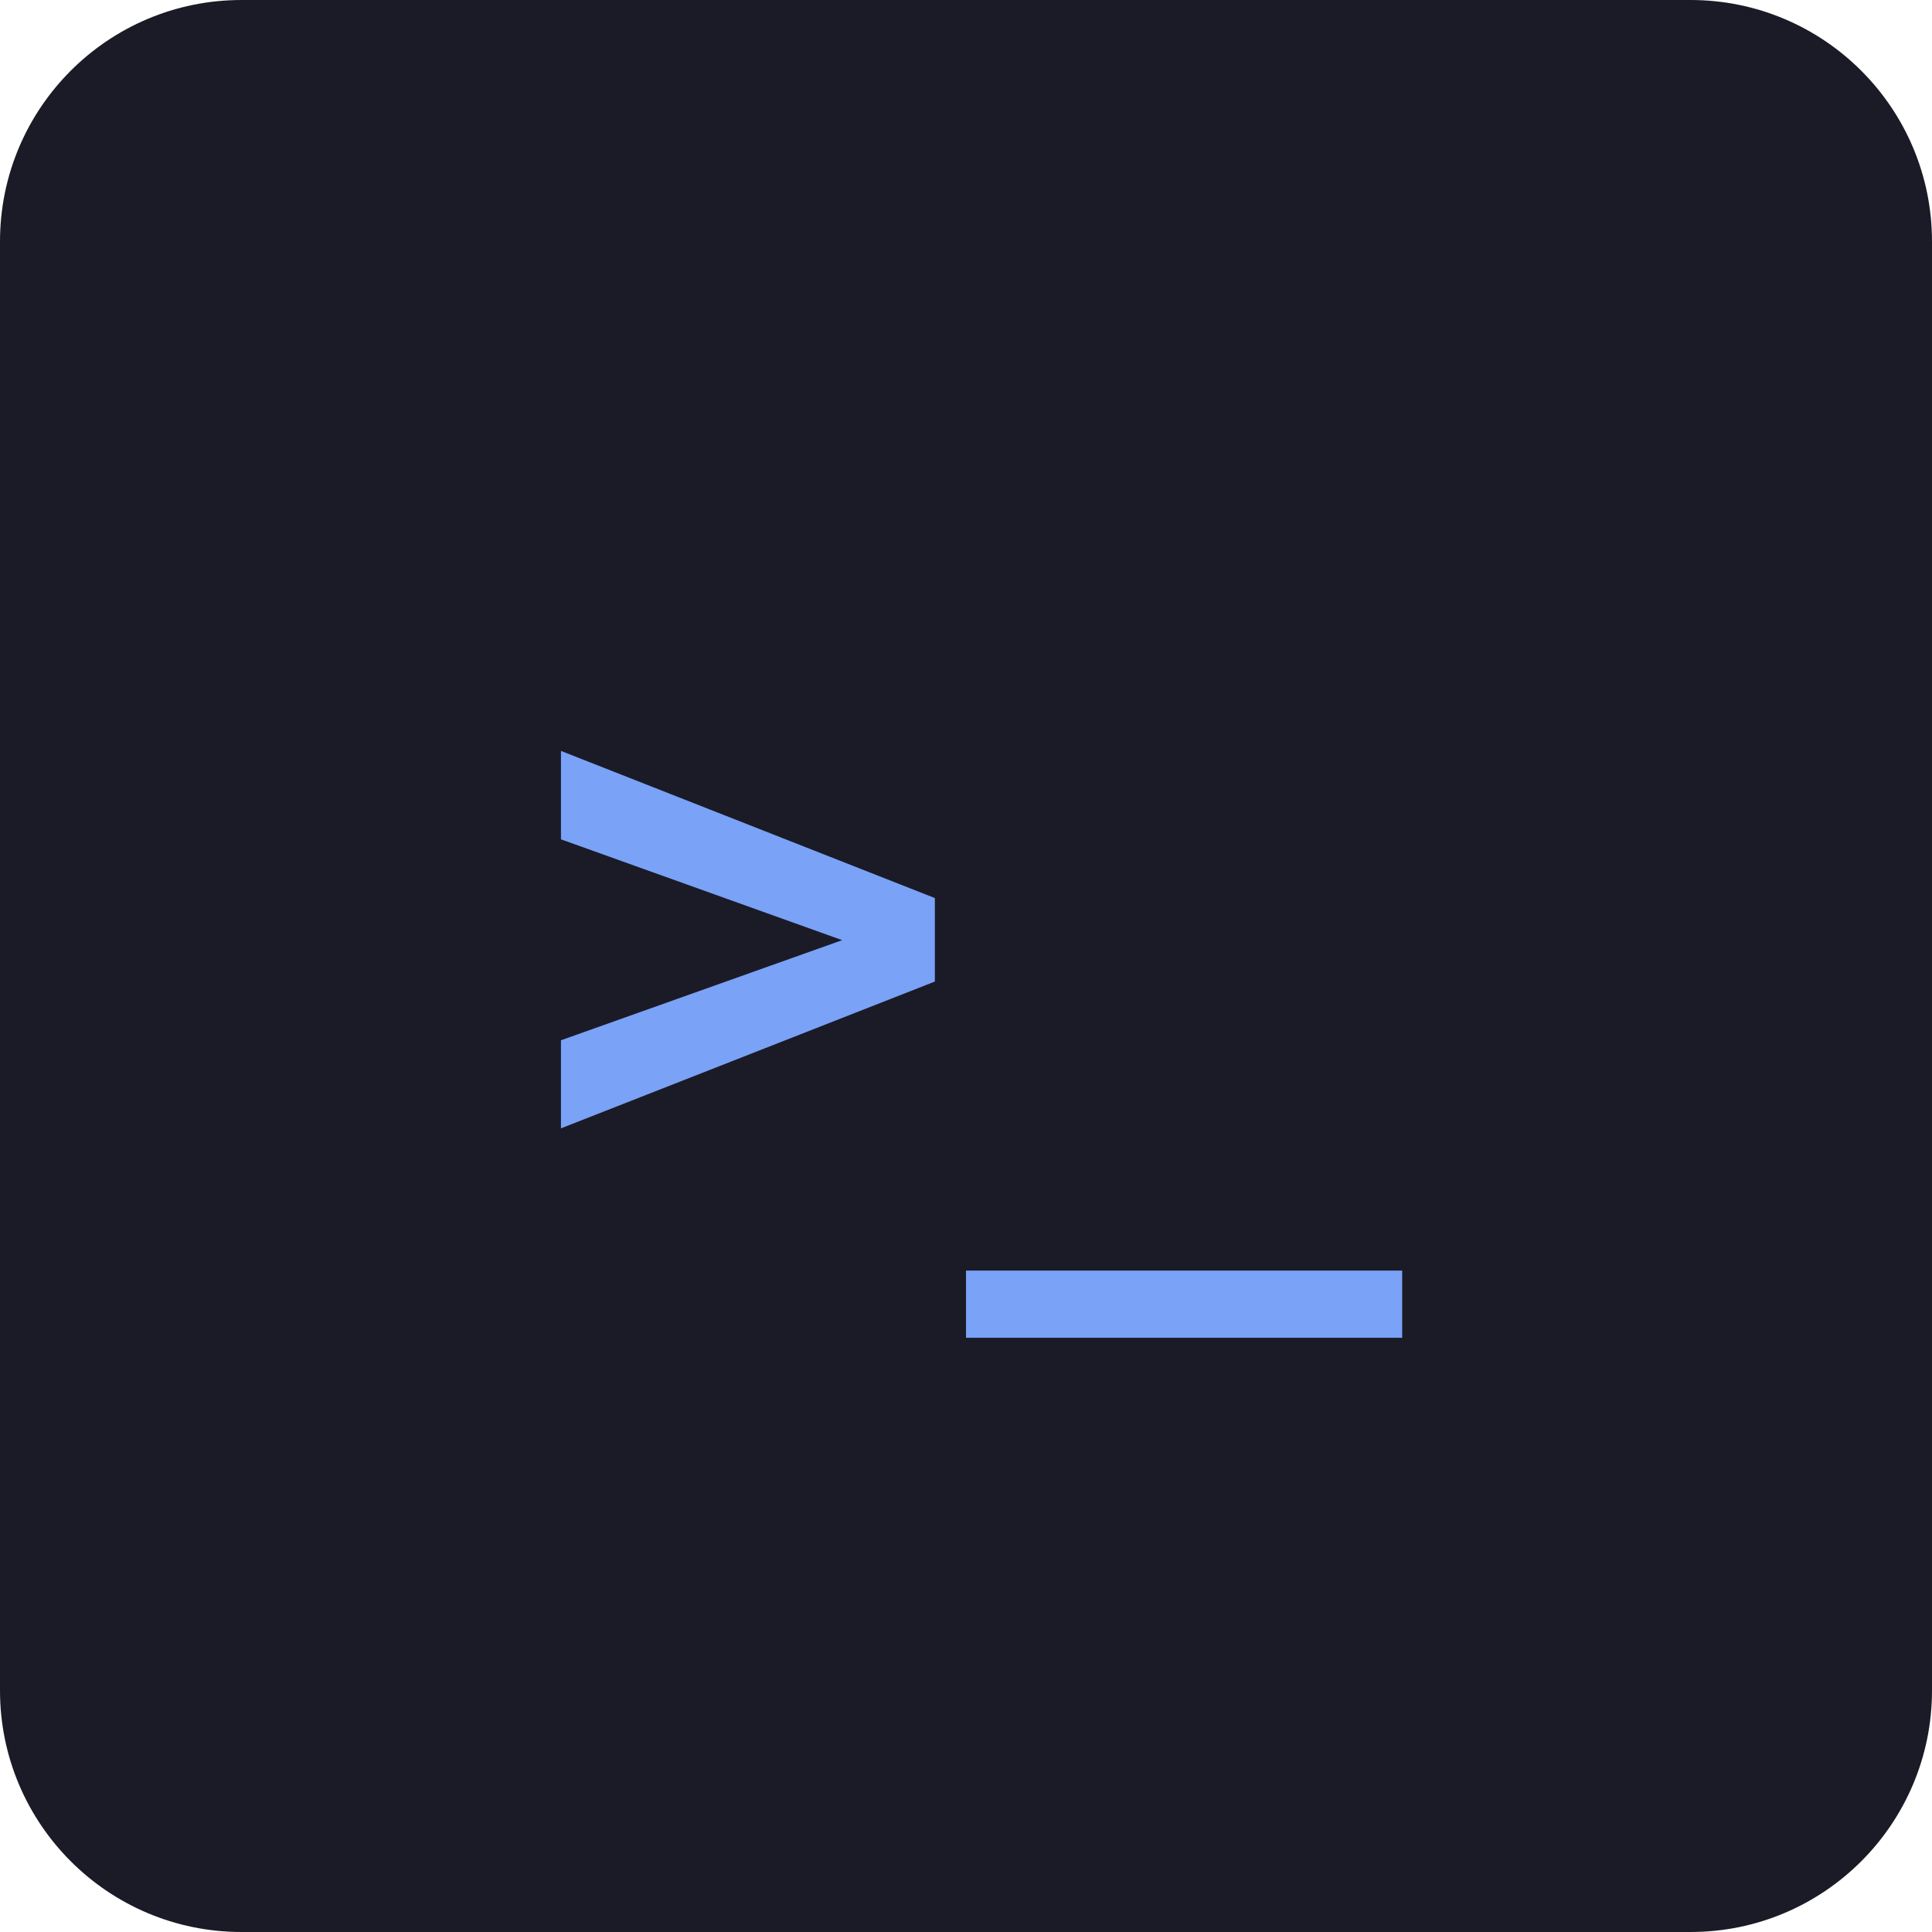
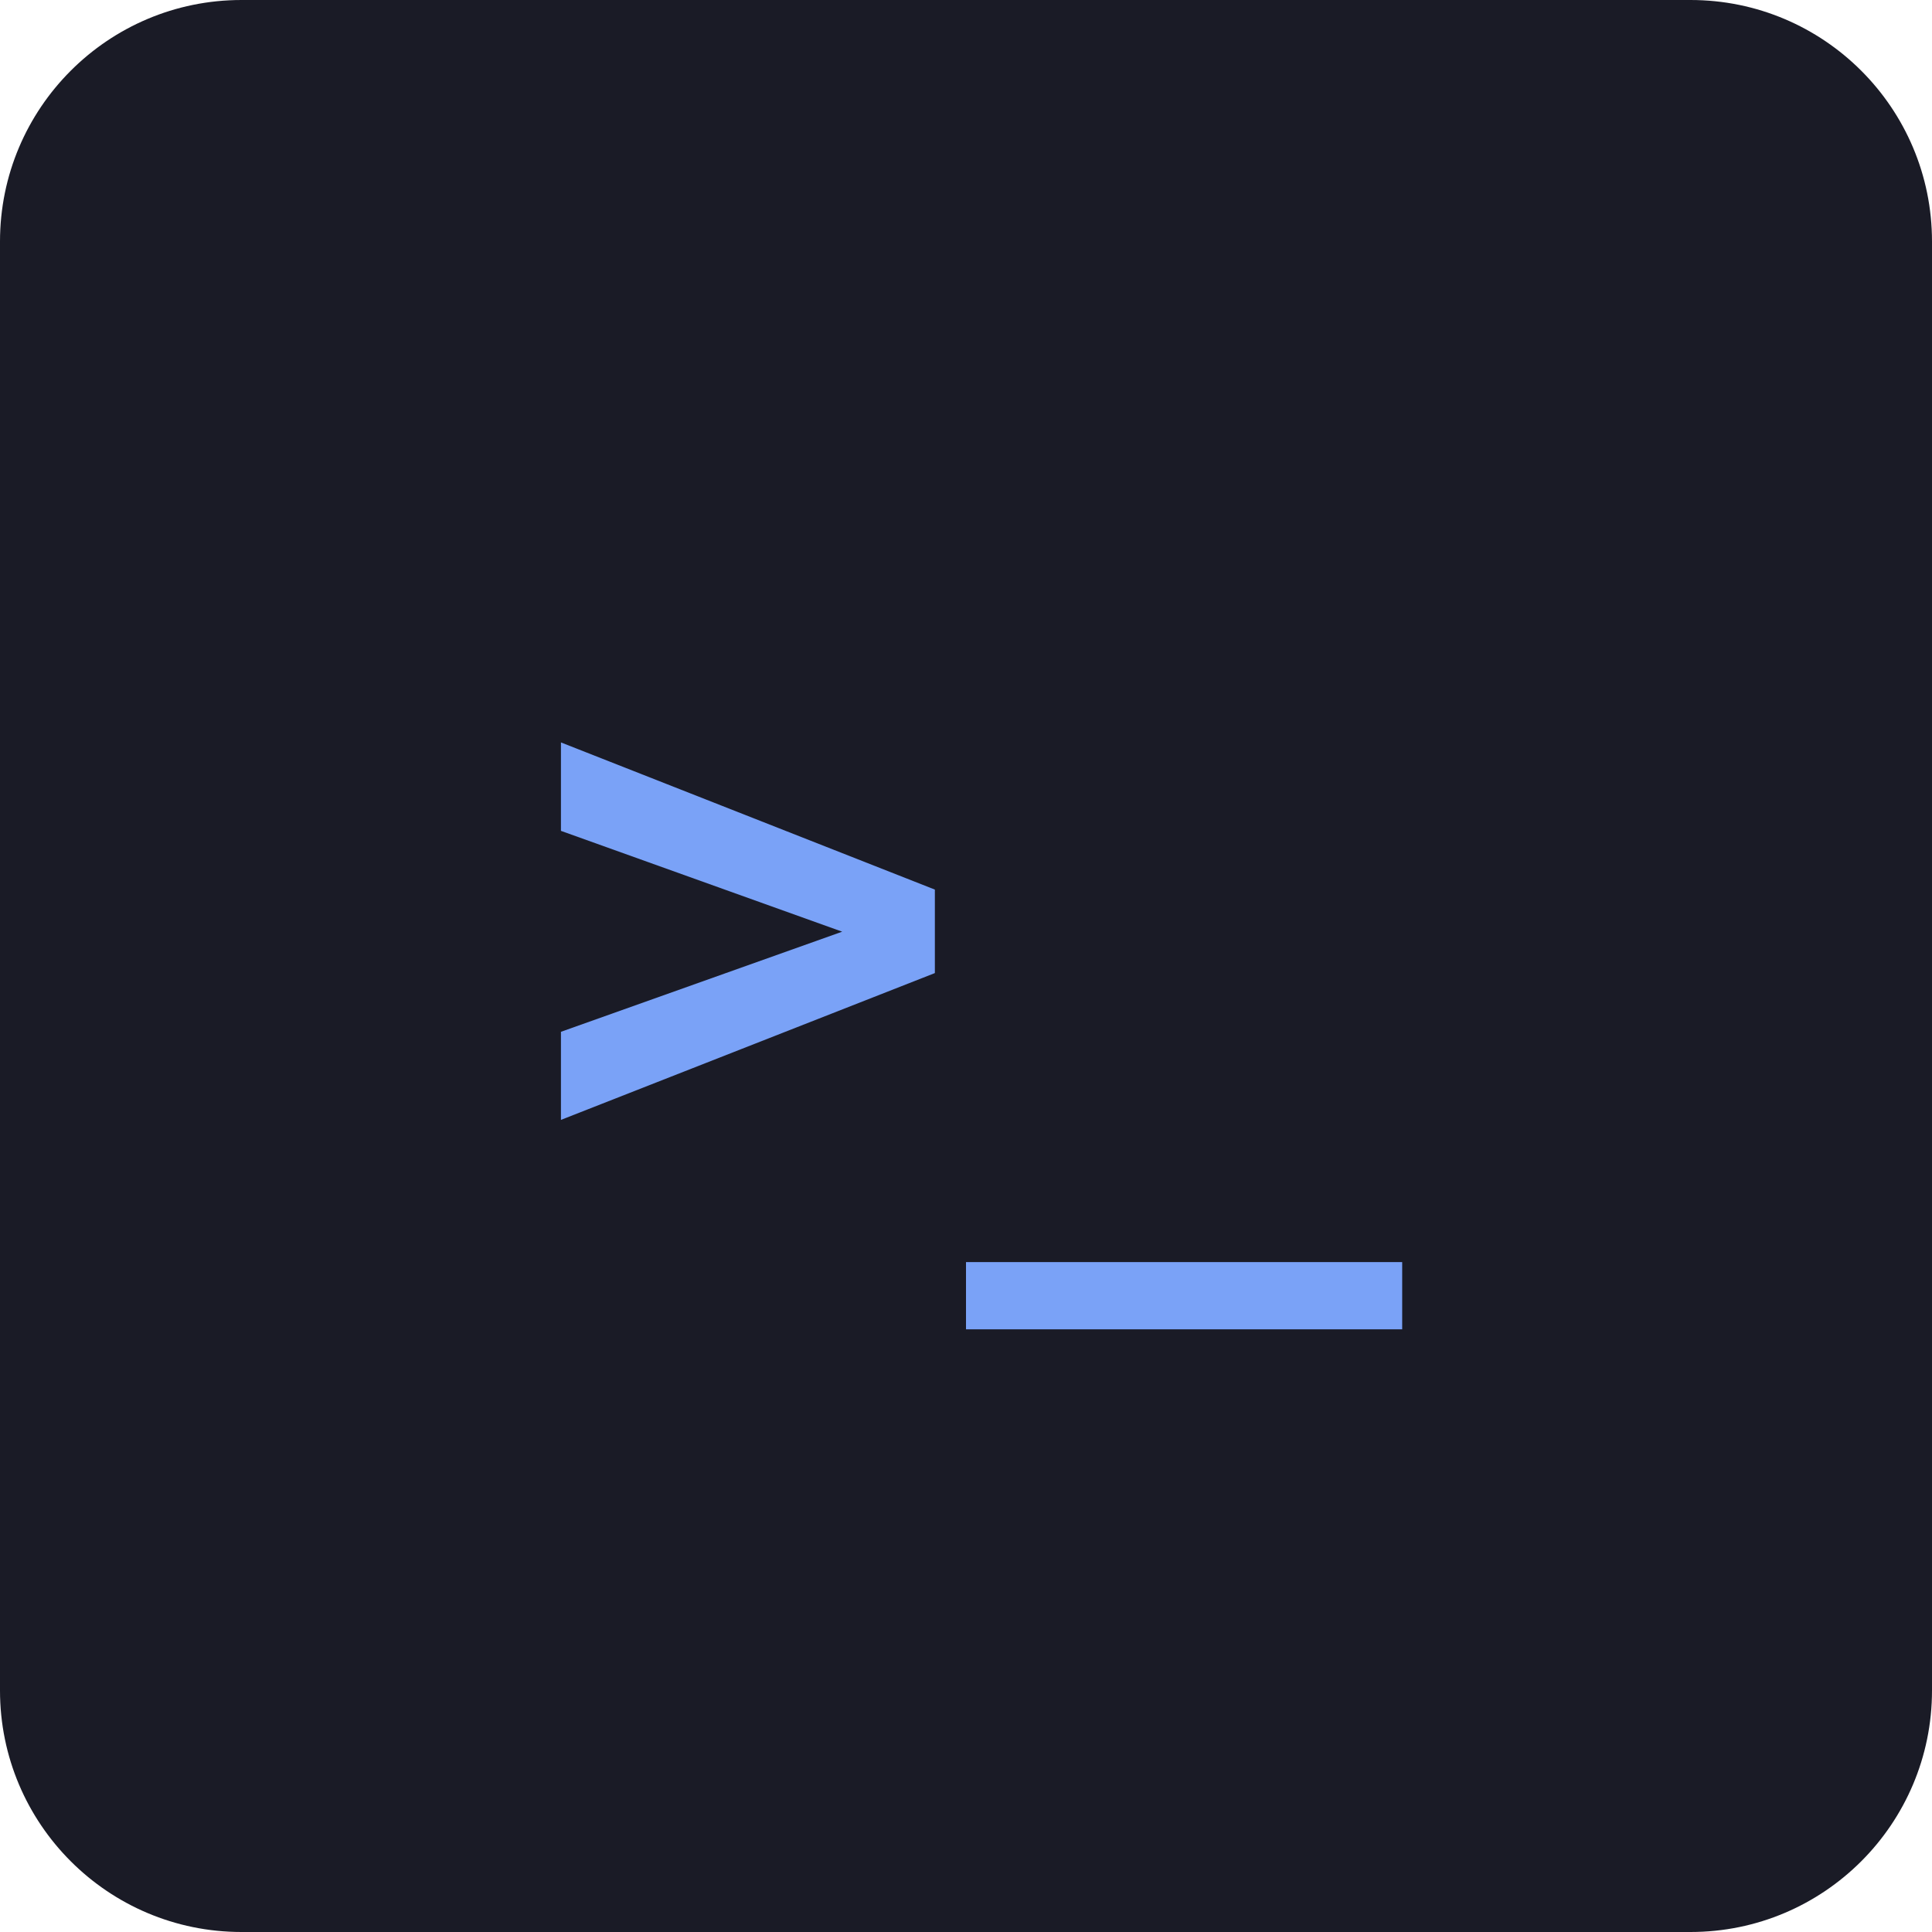
<svg xmlns="http://www.w3.org/2000/svg" viewBox="0 0 512 512" width="512" height="512">
  <rect width="512" height="512" rx="64" fill="#1a1b26" />
-   <text x="256" y="309.248" text-anchor="middle" font-family="monospace" font-size="192" font-weight="bold" fill="#7aa2f7">&gt;_</text>
+   <text x="256" y="307" text-anchor="middle" font-family="monospace" font-size="192" font-weight="bold" fill="#7aa2f7">&gt;_</text>
</svg>
